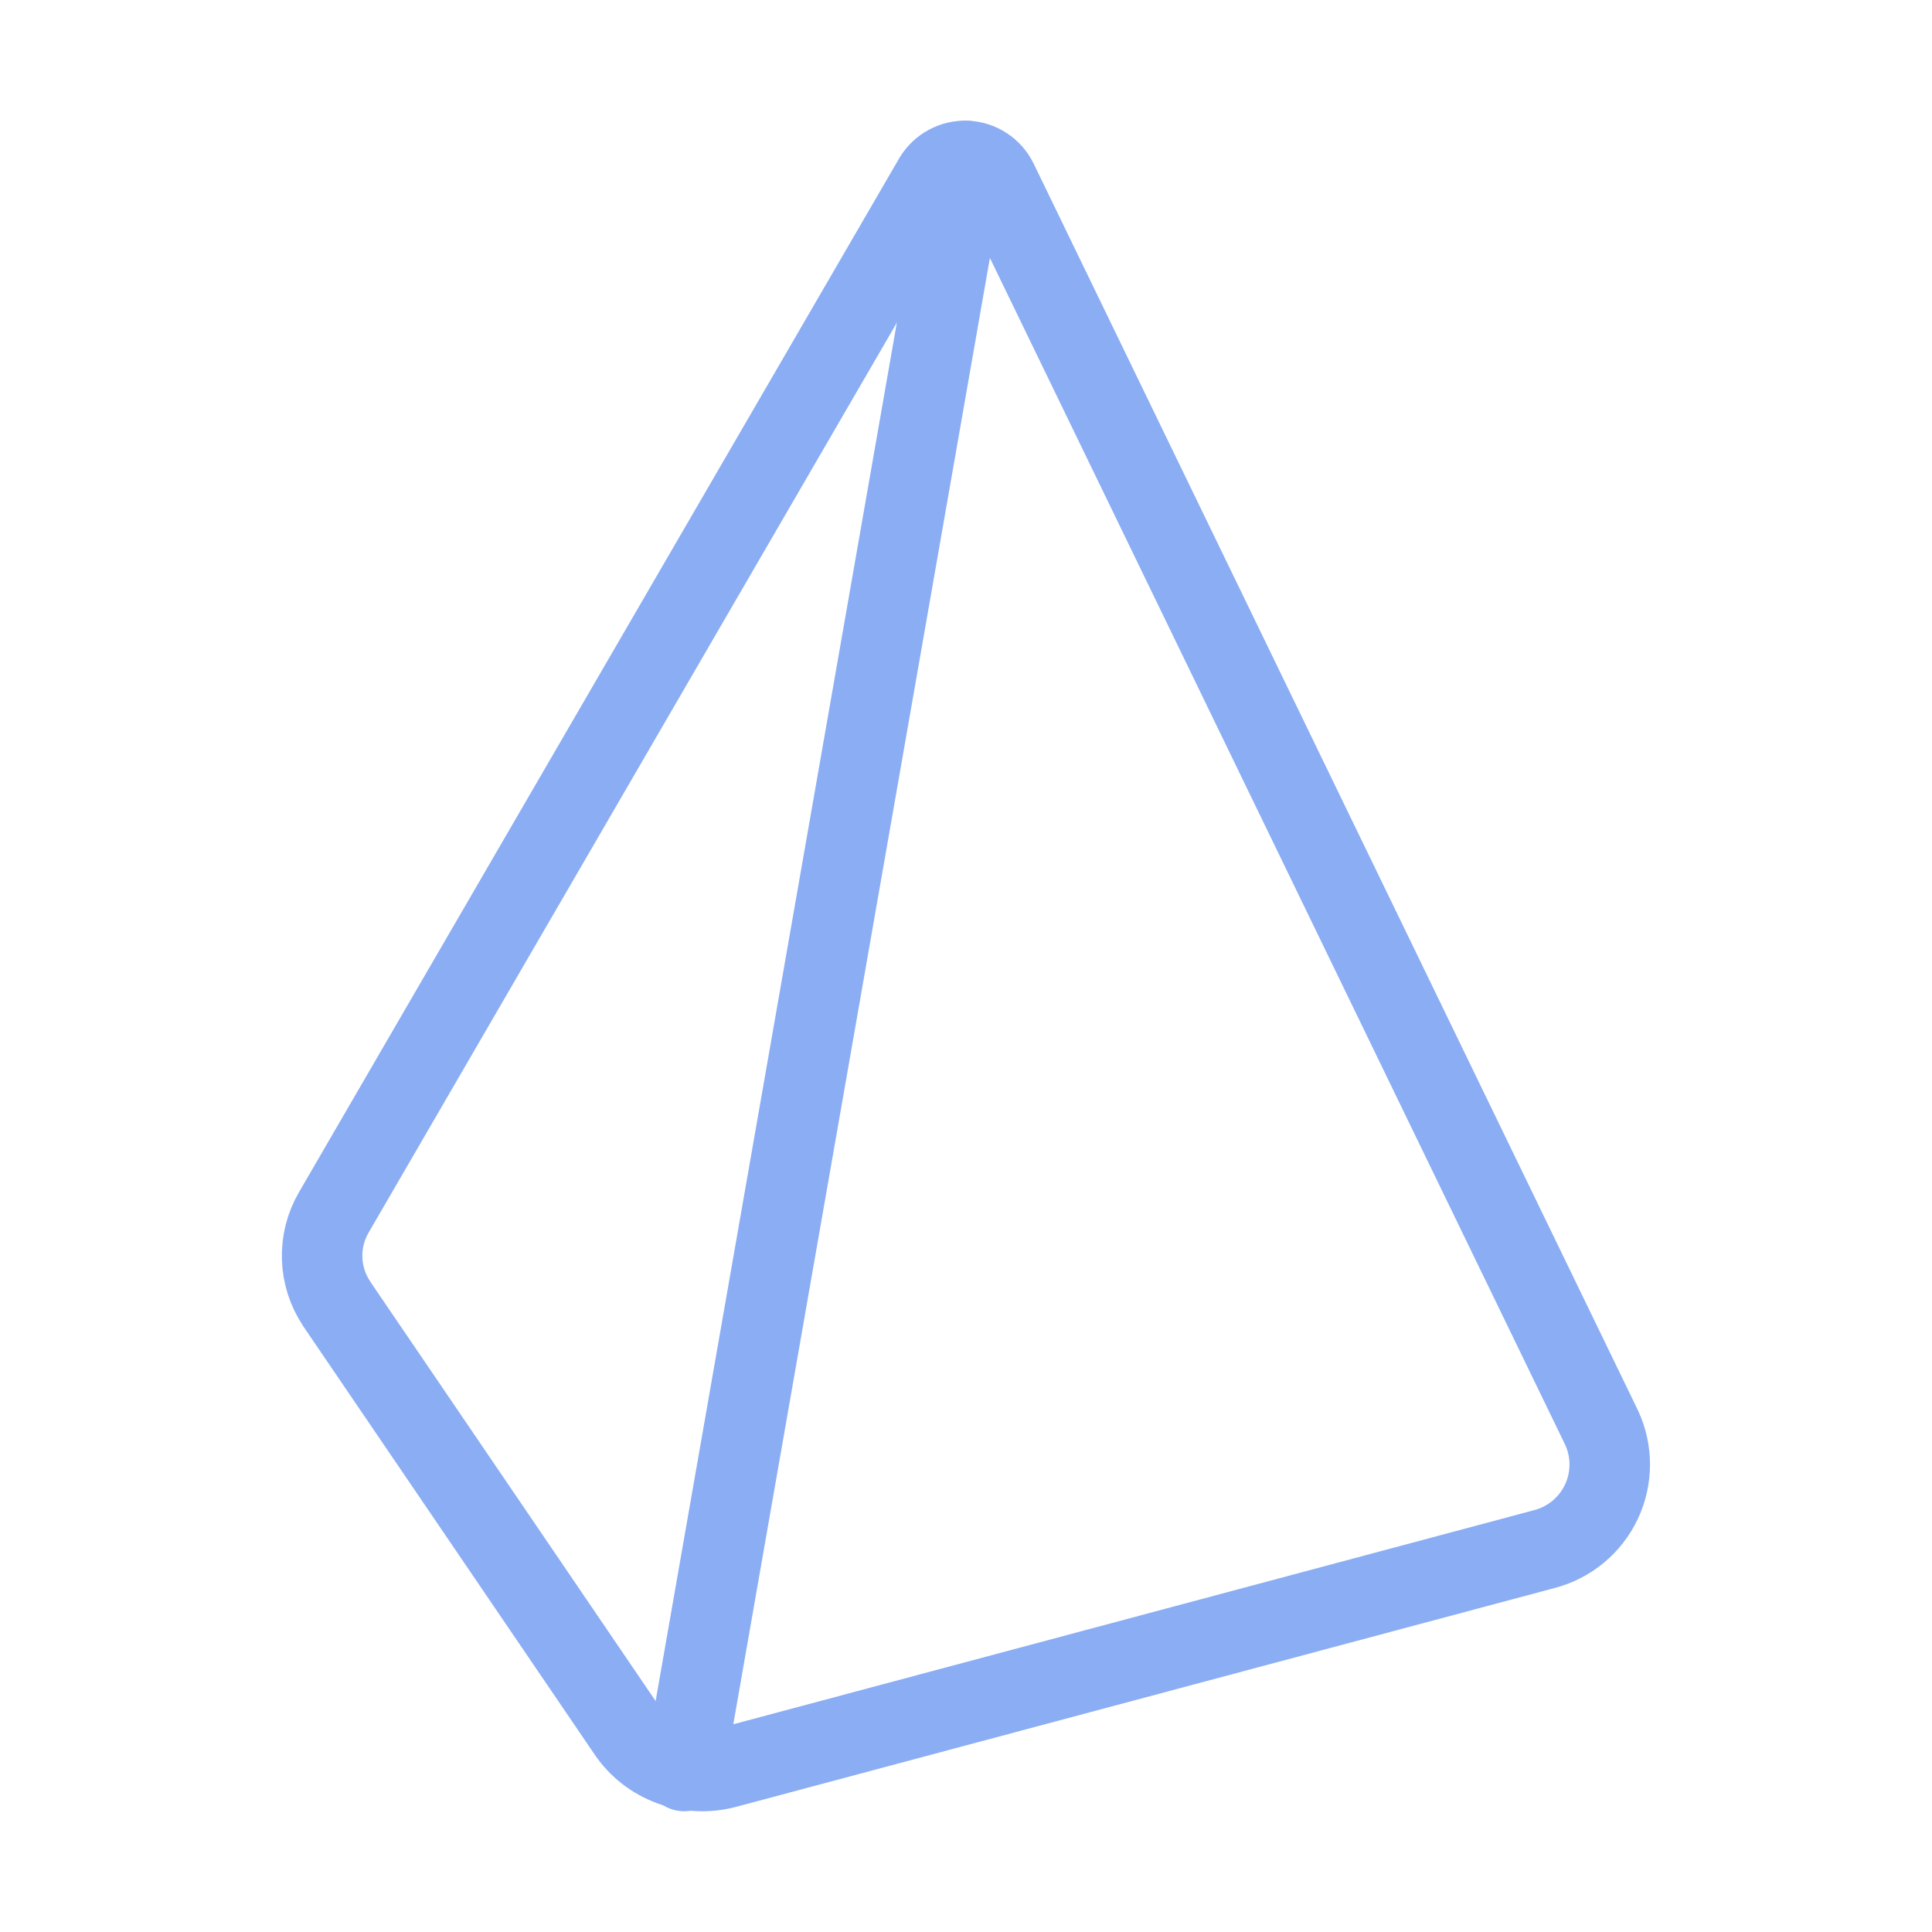
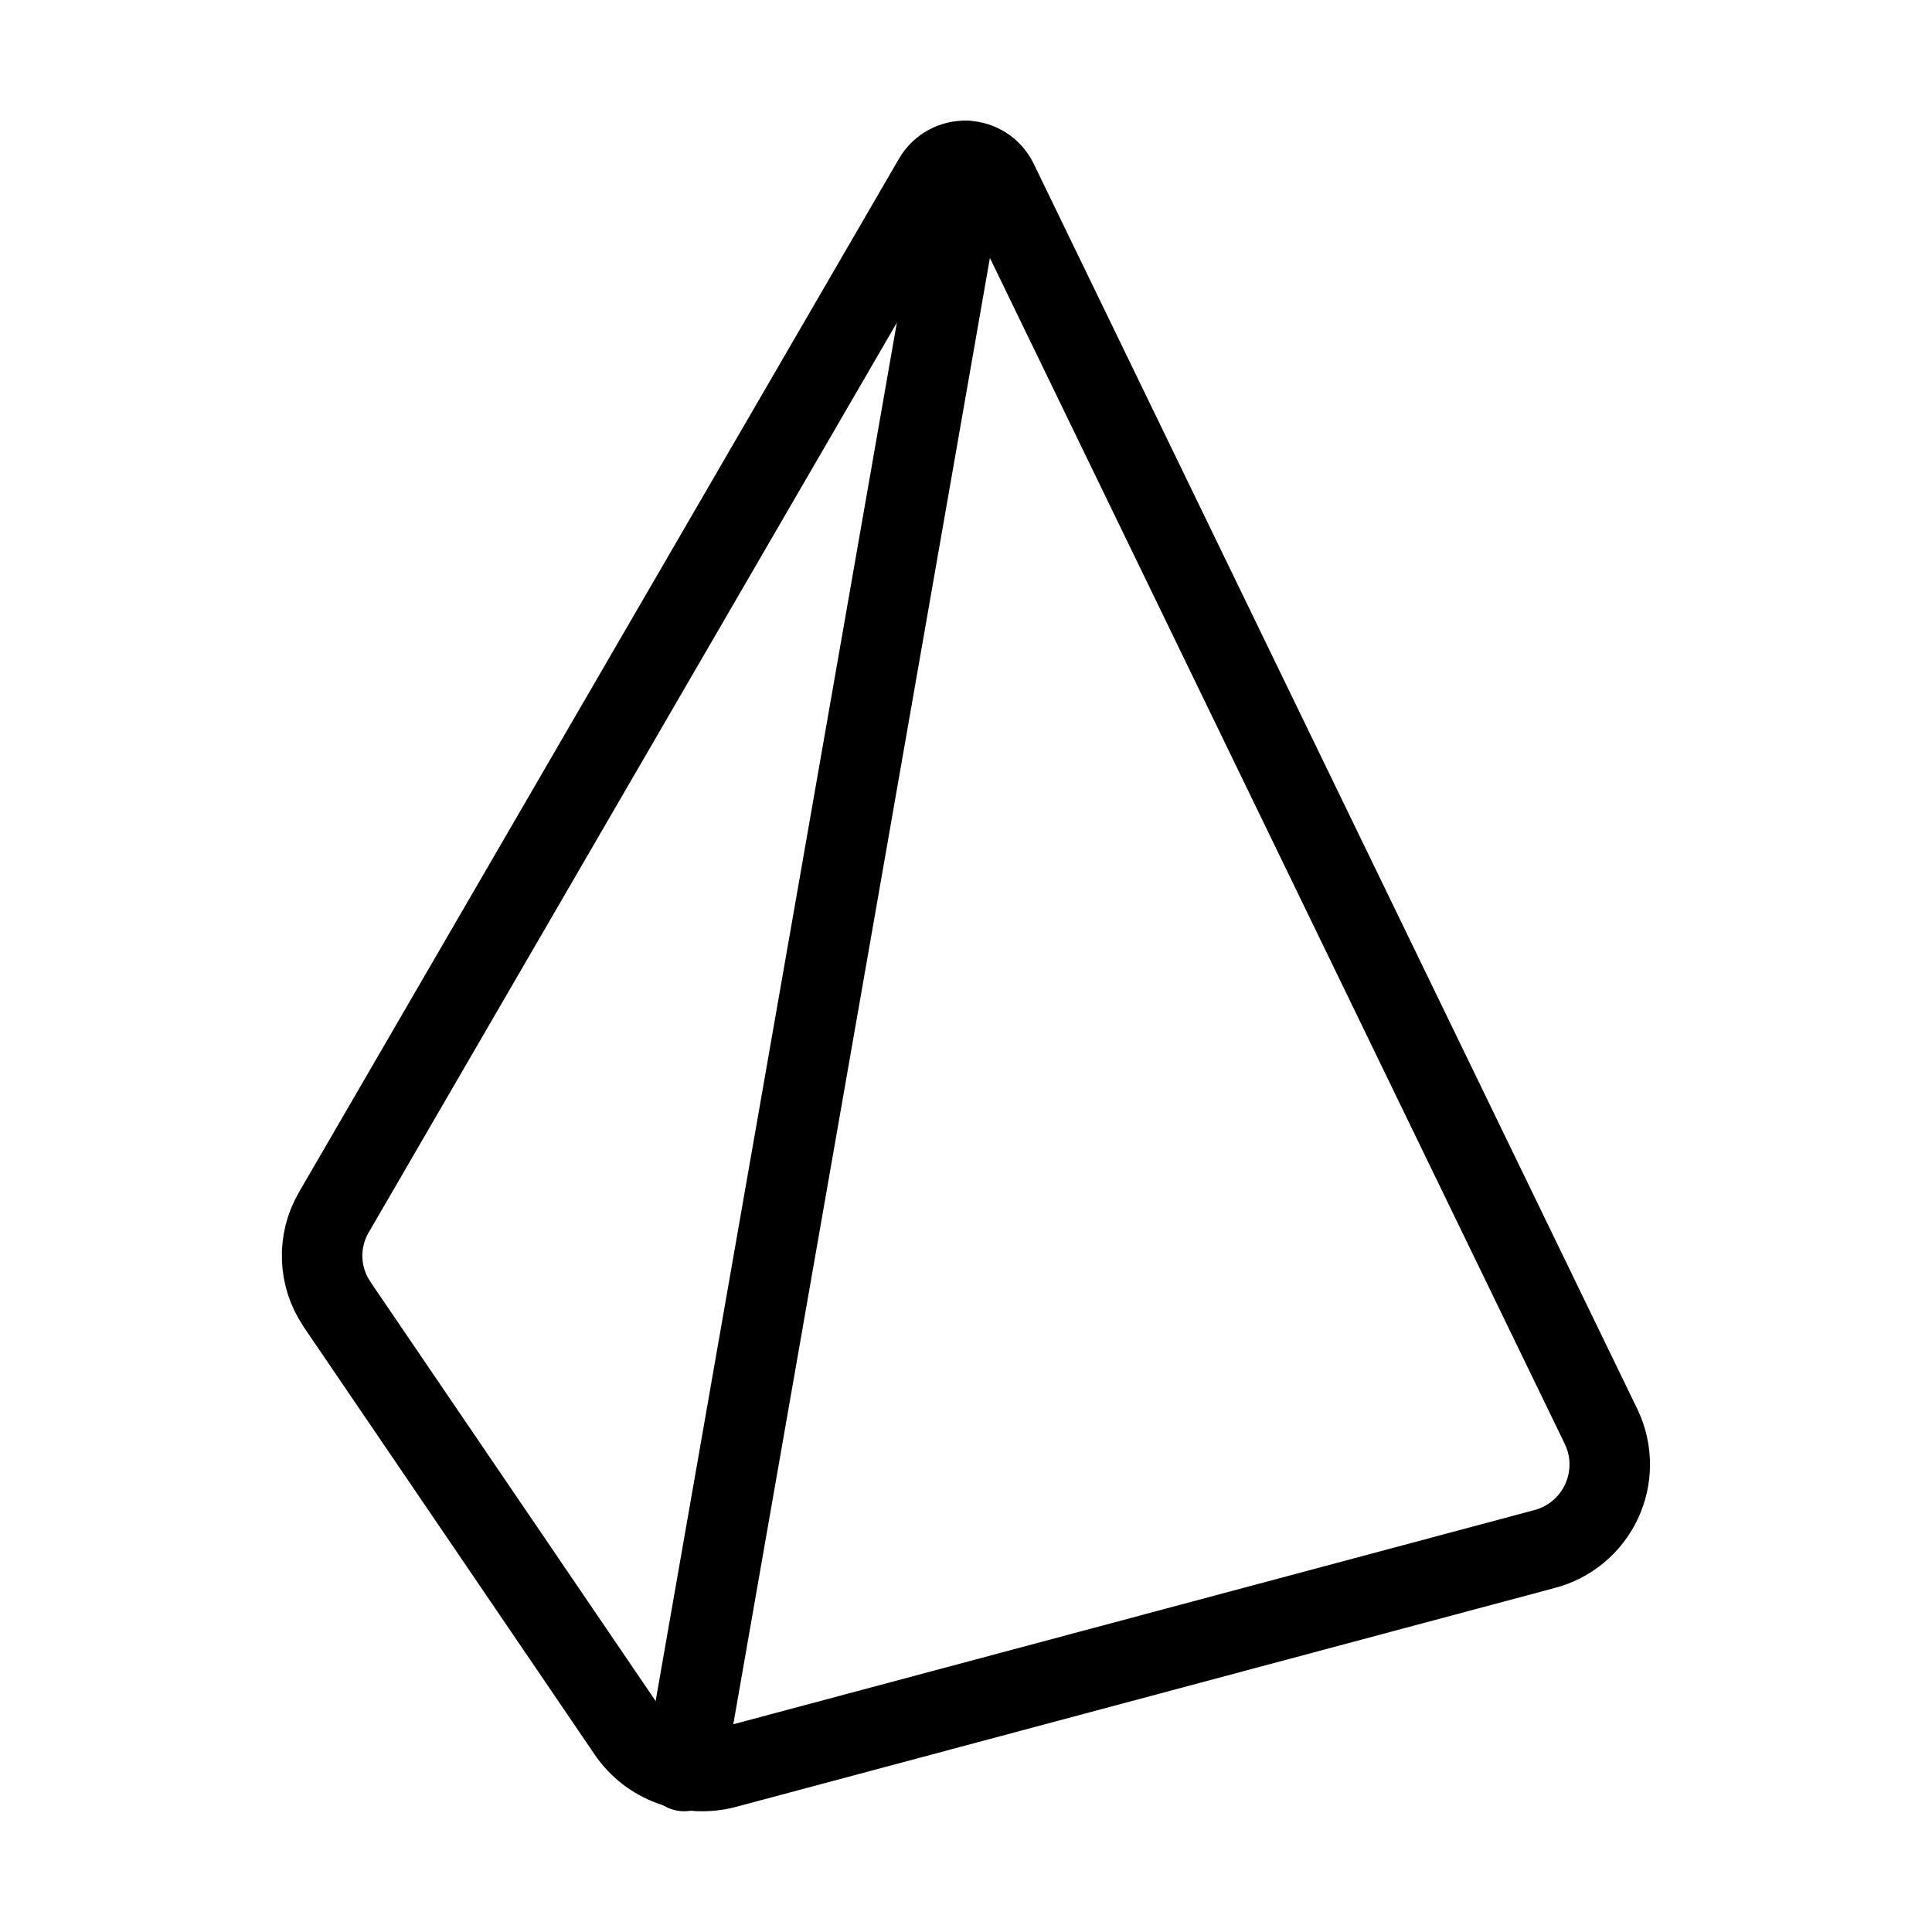
- <svg xmlns="http://www.w3.org/2000/svg" width="24" height="24" viewBox="0 0 24 24" fill="none" stroke="#8aadf4" stroke-width="1" stroke-linecap="round" stroke-linejoin="round" class="icon icon-tabler icons-tabler-outline icon-tabler-brand-prisma">
+ <svg xmlns="http://www.w3.org/2000/svg" width="24" height="24" viewBox="0 0 24 24" fill="none" stroke="currentColor" stroke-width="1" stroke-linecap="round" stroke-linejoin="round" class="icon icon-tabler icons-tabler-outline icon-tabler-brand-prisma">
  <path stroke="none" d="M0 0h24v24H0z" fill="none" />
  <path d="M4.186 16.202l3.615 5.313c.265 .39 .754 .57 1.215 .447l10.166 -2.718a1.086 1.086 0 0 0 .713 -1.511l-7.505 -15.483a.448 .448 0 0 0 -.787 -.033l-7.453 12.838a1.07 1.07 0 0 0 .037 1.147z" />
  <path d="M8.5 22l3.5 -20" />
</svg>
